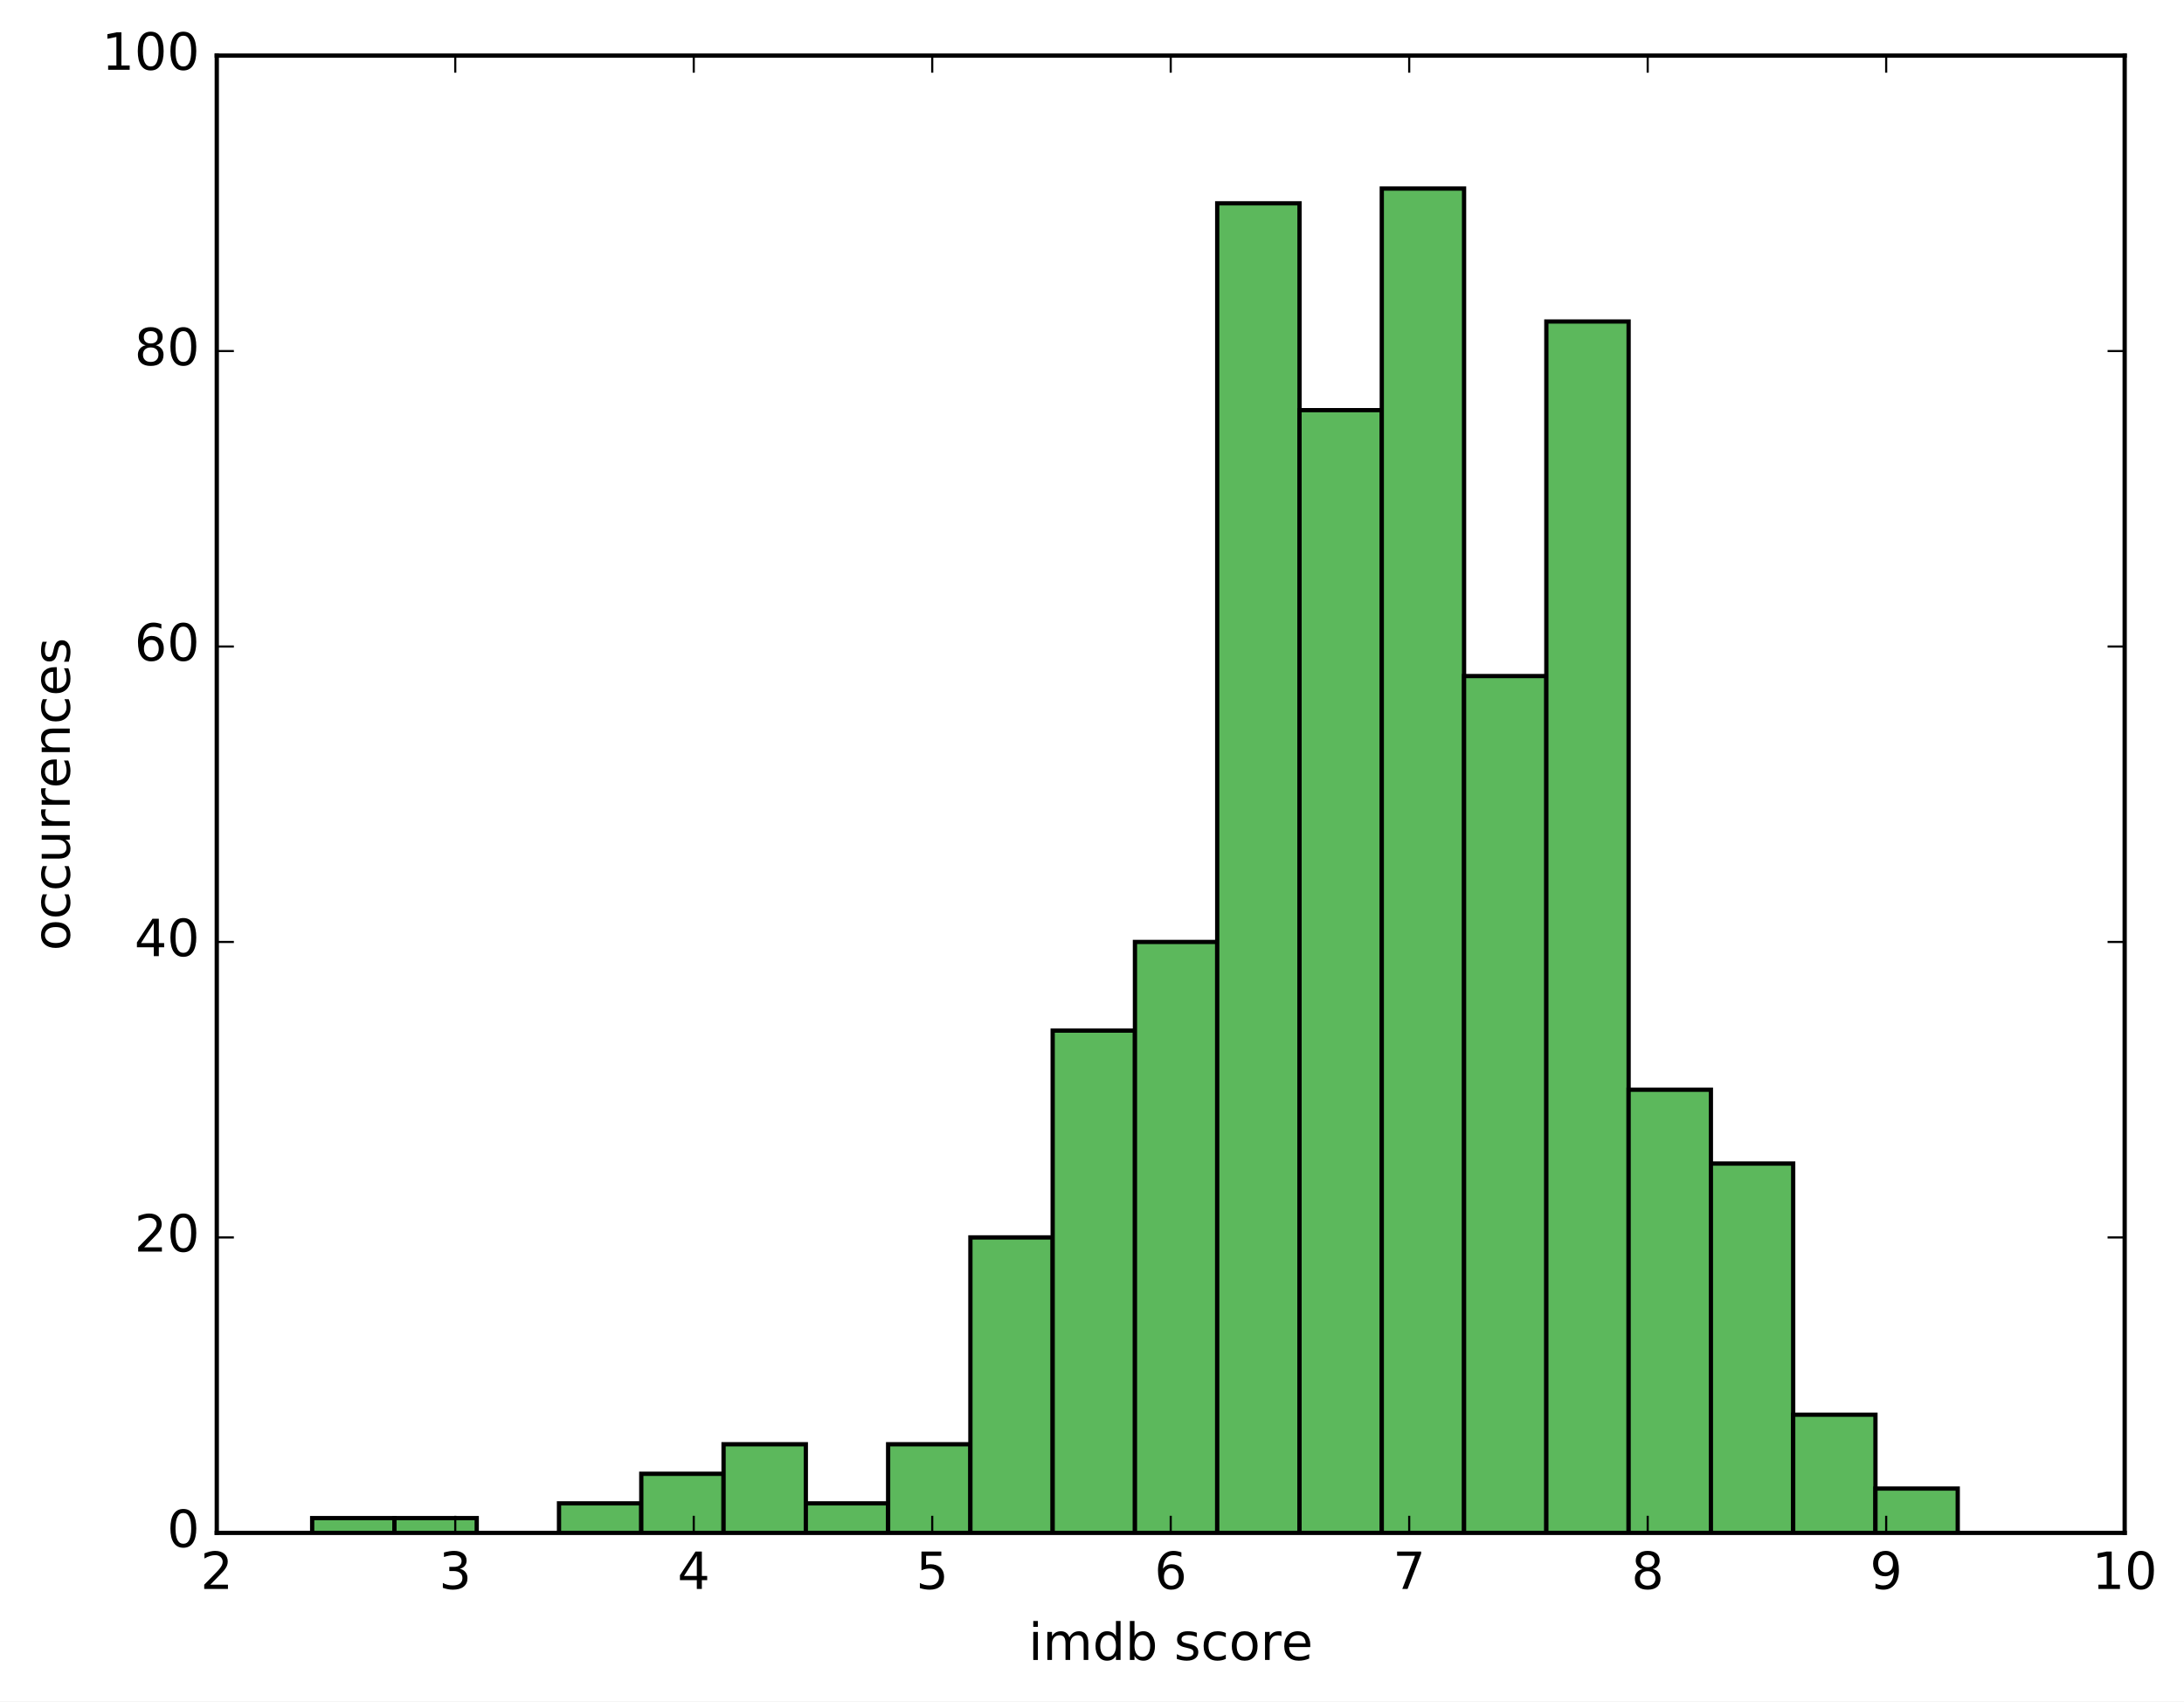
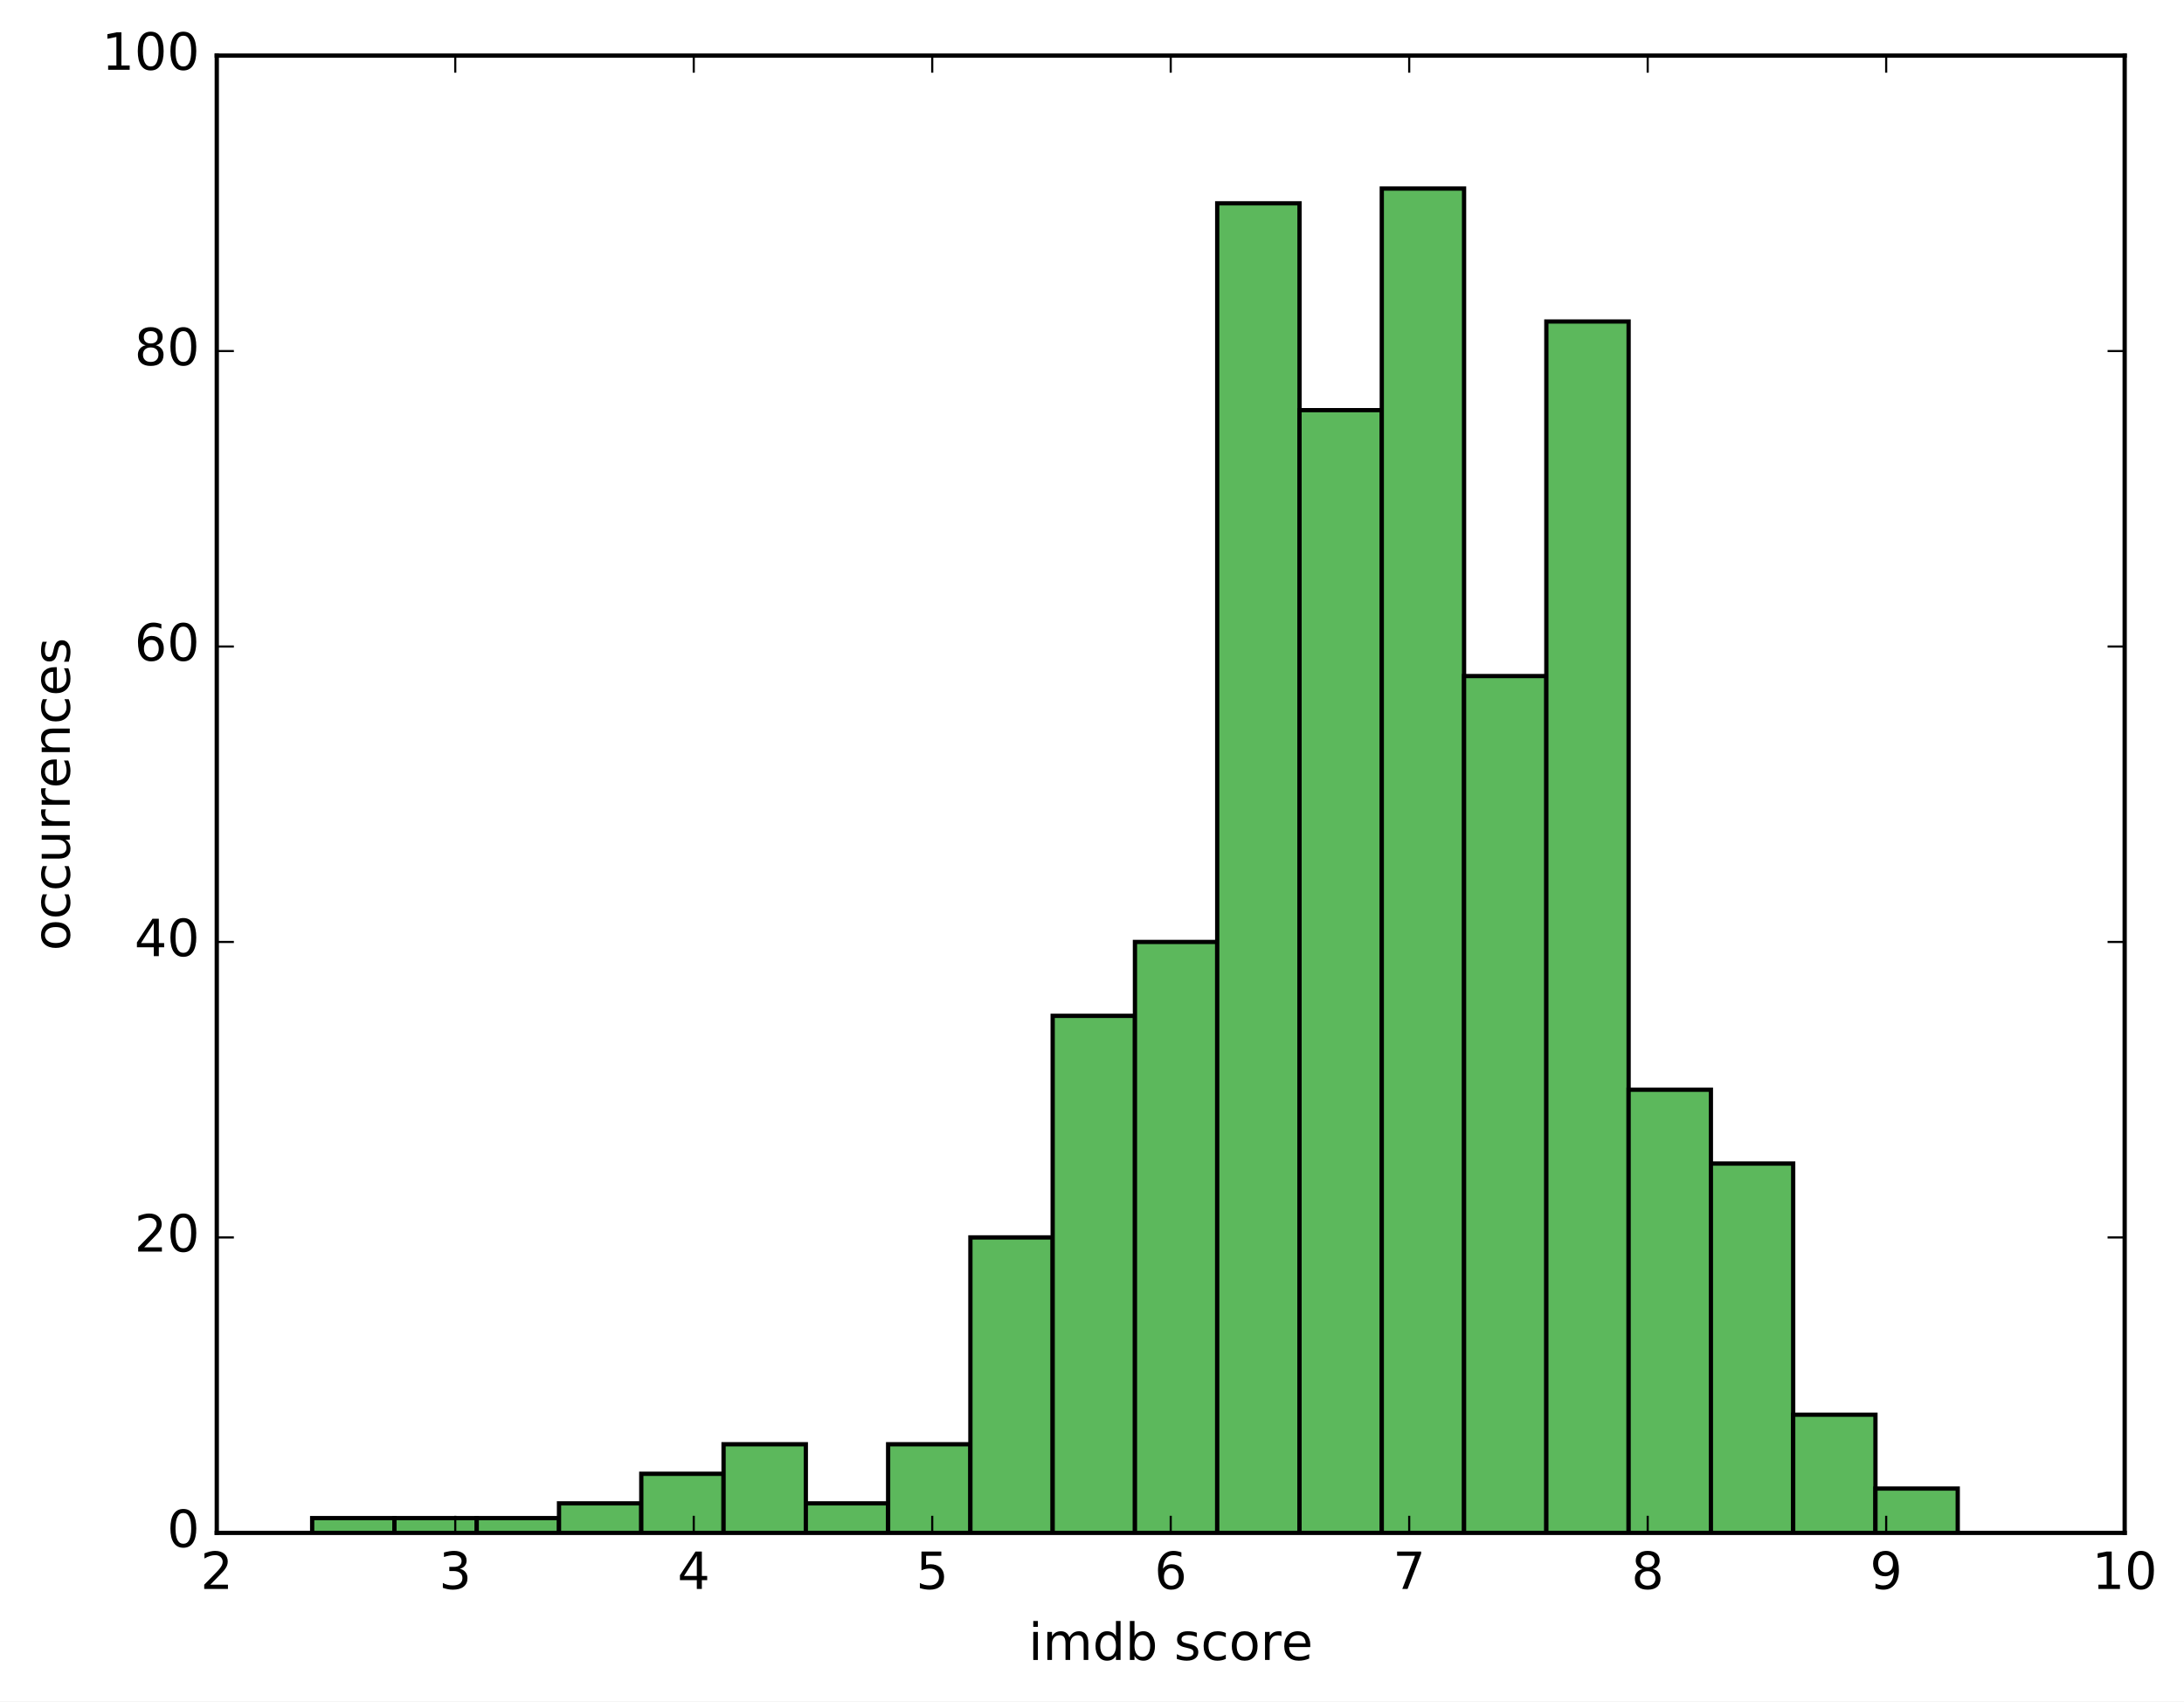
<svg xmlns="http://www.w3.org/2000/svg" xmlns:xlink="http://www.w3.org/1999/xlink" height="398pt" version="1.1" viewBox="0 0 511 398" width="511pt">
  <defs>
    <style type="text/css">
*{stroke-linecap:butt;stroke-linejoin:round;stroke-miterlimit:100000;}
  </style>
  </defs>
  <g id="figure_1">
    <g id="patch_1">
      <path d="M 0 398.034  L 511.954 398.034  L 511.954 0  L 0 0  z " style="fill:#ffffff;" />
    </g>
    <g id="axes_1">
      <g id="patch_2">
        <path d="M 50.719 358.607  L 497.119 358.607  L 497.119 13.007  L 50.719 13.007  z " style="fill:#ffffff;" />
      </g>
      <g id="patch_3">
-         <path clip-path="url(#p9a20e19266)" d="M 73.039 358.607  L 92.29 358.607  L 92.29 355.151  L 73.039 355.151  z " style="fill:#5cb85c;stroke:#000000;stroke-linejoin:miter;" />
+         <path clip-path="url(#pa37f6194f7)" d="M 73.039 358.607  L 92.29 358.607  L 92.29 355.151  L 73.039 355.151  z " style="fill:#5cb85c;stroke:#000000;stroke-linejoin:miter;" />
      </g>
      <g id="patch_4">
-         <path clip-path="url(#p9a20e19266)" d="M 92.29 358.607  L 111.541 358.607  L 111.541 355.151  L 92.29 355.151  z " style="fill:#5cb85c;stroke:#000000;stroke-linejoin:miter;" />
+         <path clip-path="url(#pa37f6194f7)" d="M 92.29 358.607  L 111.541 358.607  L 111.541 355.151  L 92.29 355.151  z " style="fill:#5cb85c;stroke:#000000;stroke-linejoin:miter;" />
      </g>
      <g id="patch_5">
-         <path clip-path="url(#p9a20e19266)" d="M 111.541 358.607  L 130.792 358.607  L 130.792 358.607  L 111.541 358.607  z " style="fill:#5cb85c;stroke:#000000;stroke-linejoin:miter;" />
+         <path clip-path="url(#pa37f6194f7)" d="M 111.541 358.607  L 130.792 358.607  L 130.792 355.151  L 111.541 355.151  z " style="fill:#5cb85c;stroke:#000000;stroke-linejoin:miter;" />
      </g>
      <g id="patch_6">
-         <path clip-path="url(#p9a20e19266)" d="M 130.792 358.607  L 150.043 358.607  L 150.043 351.695  L 130.792 351.695  z " style="fill:#5cb85c;stroke:#000000;stroke-linejoin:miter;" />
+         <path clip-path="url(#pa37f6194f7)" d="M 130.792 358.607  L 150.043 358.607  L 150.043 351.695  L 130.792 351.695  z " style="fill:#5cb85c;stroke:#000000;stroke-linejoin:miter;" />
      </g>
      <g id="patch_7">
-         <path clip-path="url(#p9a20e19266)" d="M 150.043 358.607  L 169.294 358.607  L 169.294 344.783  L 150.043 344.783  z " style="fill:#5cb85c;stroke:#000000;stroke-linejoin:miter;" />
+         <path clip-path="url(#pa37f6194f7)" d="M 150.043 358.607  L 169.294 358.607  L 169.294 344.783  L 150.043 344.783  z " style="fill:#5cb85c;stroke:#000000;stroke-linejoin:miter;" />
      </g>
      <g id="patch_8">
-         <path clip-path="url(#p9a20e19266)" d="M 169.294 358.607  L 188.545 358.607  L 188.545 337.871  L 169.294 337.871  z " style="fill:#5cb85c;stroke:#000000;stroke-linejoin:miter;" />
+         <path clip-path="url(#pa37f6194f7)" d="M 169.294 358.607  L 188.545 358.607  L 188.545 337.871  L 169.294 337.871  z " style="fill:#5cb85c;stroke:#000000;stroke-linejoin:miter;" />
      </g>
      <g id="patch_9">
-         <path clip-path="url(#p9a20e19266)" d="M 188.545 358.607  L 207.796 358.607  L 207.796 351.695  L 188.545 351.695  z " style="fill:#5cb85c;stroke:#000000;stroke-linejoin:miter;" />
+         <path clip-path="url(#pa37f6194f7)" d="M 188.545 358.607  L 207.796 358.607  L 207.796 351.695  L 188.545 351.695  z " style="fill:#5cb85c;stroke:#000000;stroke-linejoin:miter;" />
      </g>
      <g id="patch_10">
-         <path clip-path="url(#p9a20e19266)" d="M 207.796 358.607  L 227.047 358.607  L 227.047 337.871  L 207.796 337.871  z " style="fill:#5cb85c;stroke:#000000;stroke-linejoin:miter;" />
+         <path clip-path="url(#pa37f6194f7)" d="M 207.796 358.607  L 227.047 358.607  L 227.047 337.871  L 207.796 337.871  z " style="fill:#5cb85c;stroke:#000000;stroke-linejoin:miter;" />
      </g>
      <g id="patch_11">
-         <path clip-path="url(#p9a20e19266)" d="M 227.047 358.607  L 246.298 358.607  L 246.298 289.487  L 227.047 289.487  z " style="fill:#5cb85c;stroke:#000000;stroke-linejoin:miter;" />
+         <path clip-path="url(#pa37f6194f7)" d="M 227.047 358.607  L 246.298 358.607  L 246.298 289.487  L 227.047 289.487  z " style="fill:#5cb85c;stroke:#000000;stroke-linejoin:miter;" />
      </g>
      <g id="patch_12">
-         <path clip-path="url(#p9a20e19266)" d="M 246.298 358.607  L 265.549 358.607  L 265.549 241.103  L 246.298 241.103  z " style="fill:#5cb85c;stroke:#000000;stroke-linejoin:miter;" />
+         <path clip-path="url(#pa37f6194f7)" d="M 246.298 358.607  L 265.549 358.607  L 265.549 237.647  L 246.298 237.647  z " style="fill:#5cb85c;stroke:#000000;stroke-linejoin:miter;" />
      </g>
      <g id="patch_13">
-         <path clip-path="url(#p9a20e19266)" d="M 265.549 358.607  L 284.8 358.607  L 284.8 220.367  L 265.549 220.367  z " style="fill:#5cb85c;stroke:#000000;stroke-linejoin:miter;" />
+         <path clip-path="url(#pa37f6194f7)" d="M 265.549 358.607  L 284.8 358.607  L 284.8 220.367  L 265.549 220.367  z " style="fill:#5cb85c;stroke:#000000;stroke-linejoin:miter;" />
      </g>
      <g id="patch_14">
-         <path clip-path="url(#p9a20e19266)" d="M 284.8 358.607  L 304.051 358.607  L 304.051 47.567  L 284.8 47.567  z " style="fill:#5cb85c;stroke:#000000;stroke-linejoin:miter;" />
+         <path clip-path="url(#pa37f6194f7)" d="M 284.8 358.607  L 304.051 358.607  L 304.051 47.567  L 284.8 47.567  z " style="fill:#5cb85c;stroke:#000000;stroke-linejoin:miter;" />
      </g>
      <g id="patch_15">
-         <path clip-path="url(#p9a20e19266)" d="M 304.051 358.607  L 323.302 358.607  L 323.302 95.951  L 304.051 95.951  z " style="fill:#5cb85c;stroke:#000000;stroke-linejoin:miter;" />
+         <path clip-path="url(#pa37f6194f7)" d="M 304.051 358.607  L 323.302 358.607  L 323.302 95.951  L 304.051 95.951  z " style="fill:#5cb85c;stroke:#000000;stroke-linejoin:miter;" />
      </g>
      <g id="patch_16">
-         <path clip-path="url(#p9a20e19266)" d="M 323.302 358.607  L 342.553 358.607  L 342.553 44.111  L 323.302 44.111  z " style="fill:#5cb85c;stroke:#000000;stroke-linejoin:miter;" />
+         <path clip-path="url(#pa37f6194f7)" d="M 323.302 358.607  L 342.553 358.607  L 342.553 44.111  L 323.302 44.111  z " style="fill:#5cb85c;stroke:#000000;stroke-linejoin:miter;" />
      </g>
      <g id="patch_17">
-         <path clip-path="url(#p9a20e19266)" d="M 342.553 358.607  L 361.804 358.607  L 361.804 158.159  L 342.553 158.159  z " style="fill:#5cb85c;stroke:#000000;stroke-linejoin:miter;" />
+         <path clip-path="url(#pa37f6194f7)" d="M 342.553 358.607  L 361.804 358.607  L 361.804 158.159  L 342.553 158.159  z " style="fill:#5cb85c;stroke:#000000;stroke-linejoin:miter;" />
      </g>
      <g id="patch_18">
-         <path clip-path="url(#p9a20e19266)" d="M 361.804 358.607  L 381.055 358.607  L 381.055 75.215  L 361.804 75.215  z " style="fill:#5cb85c;stroke:#000000;stroke-linejoin:miter;" />
+         <path clip-path="url(#pa37f6194f7)" d="M 361.804 358.607  L 381.055 358.607  L 381.055 75.215  L 361.804 75.215  z " style="fill:#5cb85c;stroke:#000000;stroke-linejoin:miter;" />
      </g>
      <g id="patch_19">
-         <path clip-path="url(#p9a20e19266)" d="M 381.055 358.607  L 400.306 358.607  L 400.306 254.927  L 381.055 254.927  z " style="fill:#5cb85c;stroke:#000000;stroke-linejoin:miter;" />
+         <path clip-path="url(#pa37f6194f7)" d="M 381.055 358.607  L 400.306 358.607  L 400.306 254.927  L 381.055 254.927  z " style="fill:#5cb85c;stroke:#000000;stroke-linejoin:miter;" />
      </g>
      <g id="patch_20">
-         <path clip-path="url(#p9a20e19266)" d="M 400.306 358.607  L 419.557 358.607  L 419.557 272.207  L 400.306 272.207  z " style="fill:#5cb85c;stroke:#000000;stroke-linejoin:miter;" />
+         <path clip-path="url(#pa37f6194f7)" d="M 400.306 358.607  L 419.557 358.607  L 419.557 272.207  L 400.306 272.207  z " style="fill:#5cb85c;stroke:#000000;stroke-linejoin:miter;" />
      </g>
      <g id="patch_21">
-         <path clip-path="url(#p9a20e19266)" d="M 419.557 358.607  L 438.808 358.607  L 438.808 330.959  L 419.557 330.959  z " style="fill:#5cb85c;stroke:#000000;stroke-linejoin:miter;" />
+         <path clip-path="url(#pa37f6194f7)" d="M 419.557 358.607  L 438.808 358.607  L 438.808 330.959  L 419.557 330.959  z " style="fill:#5cb85c;stroke:#000000;stroke-linejoin:miter;" />
      </g>
      <g id="patch_22">
-         <path clip-path="url(#p9a20e19266)" d="M 438.808 358.607  L 458.059 358.607  L 458.059 348.239  L 438.808 348.239  z " style="fill:#5cb85c;stroke:#000000;stroke-linejoin:miter;" />
+         <path clip-path="url(#pa37f6194f7)" d="M 438.808 358.607  L 458.059 358.607  L 458.059 348.239  L 438.808 348.239  z " style="fill:#5cb85c;stroke:#000000;stroke-linejoin:miter;" />
      </g>
      <g id="patch_23">
        <path d="M 50.719 13.007  L 497.119 13.007  " style="fill:none;stroke:#000000;stroke-linecap:square;stroke-linejoin:miter;" />
      </g>
      <g id="patch_24">
        <path d="M 497.119 358.607  L 497.119 13.007  " style="fill:none;stroke:#000000;stroke-linecap:square;stroke-linejoin:miter;" />
      </g>
      <g id="patch_25">
        <path d="M 50.719 358.607  L 497.119 358.607  " style="fill:none;stroke:#000000;stroke-linecap:square;stroke-linejoin:miter;" />
      </g>
      <g id="patch_26">
        <path d="M 50.719 358.607  L 50.719 13.007  " style="fill:none;stroke:#000000;stroke-linecap:square;stroke-linejoin:miter;" />
      </g>
      <g id="matplotlib.axis_1">
        <g id="xtick_1">
          <g id="line2d_1">
            <defs>
-               <path d="M 0 0  L 0 -4  " id="m00e6ee7c69" style="stroke:#000000;stroke-width:0.5;" />
-             </defs>
-             <g>
-               <use style="stroke:#000000;stroke-width:0.5;" x="50.719" xlink:href="#m00e6ee7c69" y="358.607" />
+               <path d="M 0 0  L 0 -4  " id="mc3be3dfc23" style="stroke:#000000;stroke-width:0.5;" />
+             </defs>
+             <g>
+               <use style="stroke:#000000;stroke-width:0.5;" x="50.719" xlink:href="#mc3be3dfc23" y="358.607" />
            </g>
          </g>
          <g id="line2d_2">
            <defs>
-               <path d="M 0 0  L 0 4  " id="m075ebf2014" style="stroke:#000000;stroke-width:0.5;" />
-             </defs>
-             <g>
-               <use style="stroke:#000000;stroke-width:0.5;" x="50.719" xlink:href="#m075ebf2014" y="13.007" />
+               <path d="M 0 0  L 0 4  " id="m4204d3ba1a" style="stroke:#000000;stroke-width:0.5;" />
+             </defs>
+             <g>
+               <use style="stroke:#000000;stroke-width:0.5;" x="50.719" xlink:href="#m4204d3ba1a" y="13.007" />
            </g>
          </g>
          <g id="text_1">
            <defs>
              <path d="M 19.188 8.297  L 53.609 8.297  L 53.609 0  L 7.328 0  L 7.328 8.297  Q 12.938 14.109 22.625 23.891  Q 32.328 33.688 34.812 36.531  Q 39.547 41.844 41.422 45.531  Q 43.312 49.219 43.312 52.781  Q 43.312 58.594 39.234 62.25  Q 35.156 65.922 28.609 65.922  Q 23.969 65.922 18.812 64.312  Q 13.672 62.703 7.812 59.422  L 7.812 69.391  Q 13.766 71.781 18.938 73  Q 24.125 74.219 28.422 74.219  Q 39.75 74.219 46.484 68.547  Q 53.219 62.891 53.219 53.422  Q 53.219 48.922 51.531 44.891  Q 49.859 40.875 45.406 35.406  Q 44.188 33.984 37.641 27.219  Q 31.109 20.453 19.188 8.297  " id="BitstreamVeraSans-Roman-32" />
            </defs>
            <g transform="translate(46.90125 371.725)scale(0.12 -0.12)">
              <use xlink:href="#BitstreamVeraSans-Roman-32" />
            </g>
          </g>
        </g>
        <g id="xtick_2">
          <g id="line2d_3">
            <g>
-               <use style="stroke:#000000;stroke-width:0.5;" x="106.519" xlink:href="#m00e6ee7c69" y="358.607" />
+               <use style="stroke:#000000;stroke-width:0.5;" x="106.519" xlink:href="#mc3be3dfc23" y="358.607" />
            </g>
          </g>
          <g id="line2d_4">
            <g>
-               <use style="stroke:#000000;stroke-width:0.5;" x="106.519" xlink:href="#m075ebf2014" y="13.007" />
+               <use style="stroke:#000000;stroke-width:0.5;" x="106.519" xlink:href="#m4204d3ba1a" y="13.007" />
            </g>
          </g>
          <g id="text_2">
            <defs>
              <path d="M 40.578 39.312  Q 47.656 37.797 51.625 33  Q 55.609 28.219 55.609 21.188  Q 55.609 10.406 48.188 4.484  Q 40.766 -1.422 27.094 -1.422  Q 22.516 -1.422 17.656 -0.516  Q 12.797 0.391 7.625 2.203  L 7.625 11.719  Q 11.719 9.328 16.594 8.109  Q 21.484 6.891 26.812 6.891  Q 36.078 6.891 40.938 10.547  Q 45.797 14.203 45.797 21.188  Q 45.797 27.641 41.281 31.266  Q 36.766 34.906 28.719 34.906  L 20.219 34.906  L 20.219 43.016  L 29.109 43.016  Q 36.375 43.016 40.234 45.922  Q 44.094 48.828 44.094 54.297  Q 44.094 59.906 40.109 62.906  Q 36.141 65.922 28.719 65.922  Q 24.656 65.922 20.016 65.031  Q 15.375 64.156 9.812 62.312  L 9.812 71.094  Q 15.438 72.656 20.344 73.438  Q 25.25 74.219 29.594 74.219  Q 40.828 74.219 47.359 69.109  Q 53.906 64.016 53.906 55.328  Q 53.906 49.266 50.438 45.094  Q 46.969 40.922 40.578 39.312  " id="BitstreamVeraSans-Roman-33" />
            </defs>
            <g transform="translate(102.7013 371.725)scale(0.12 -0.12)">
              <use xlink:href="#BitstreamVeraSans-Roman-33" />
            </g>
          </g>
        </g>
        <g id="xtick_3">
          <g id="line2d_5">
            <g>
-               <use style="stroke:#000000;stroke-width:0.5;" x="162.319" xlink:href="#m00e6ee7c69" y="358.607" />
+               <use style="stroke:#000000;stroke-width:0.5;" x="162.319" xlink:href="#mc3be3dfc23" y="358.607" />
            </g>
          </g>
          <g id="line2d_6">
            <g>
-               <use style="stroke:#000000;stroke-width:0.5;" x="162.319" xlink:href="#m075ebf2014" y="13.007" />
+               <use style="stroke:#000000;stroke-width:0.5;" x="162.319" xlink:href="#m4204d3ba1a" y="13.007" />
            </g>
          </g>
          <g id="text_3">
            <defs>
              <path d="M 37.797 64.312  L 12.891 25.391  L 37.797 25.391  z M 35.203 72.906  L 47.609 72.906  L 47.609 25.391  L 58.016 25.391  L 58.016 17.188  L 47.609 17.188  L 47.609 0  L 37.797 0  L 37.797 17.188  L 4.891 17.188  L 4.891 26.703  z " id="BitstreamVeraSans-Roman-34" />
            </defs>
            <g transform="translate(158.5012 371.725)scale(0.12 -0.12)">
              <use xlink:href="#BitstreamVeraSans-Roman-34" />
            </g>
          </g>
        </g>
        <g id="xtick_4">
          <g id="line2d_7">
            <g>
-               <use style="stroke:#000000;stroke-width:0.5;" x="218.119" xlink:href="#m00e6ee7c69" y="358.607" />
+               <use style="stroke:#000000;stroke-width:0.5;" x="218.119" xlink:href="#mc3be3dfc23" y="358.607" />
            </g>
          </g>
          <g id="line2d_8">
            <g>
-               <use style="stroke:#000000;stroke-width:0.5;" x="218.119" xlink:href="#m075ebf2014" y="13.007" />
+               <use style="stroke:#000000;stroke-width:0.5;" x="218.119" xlink:href="#m4204d3ba1a" y="13.007" />
            </g>
          </g>
          <g id="text_4">
            <defs>
              <path d="M 10.797 72.906  L 49.516 72.906  L 49.516 64.594  L 19.828 64.594  L 19.828 46.734  Q 21.969 47.469 24.109 47.828  Q 26.266 48.188 28.422 48.188  Q 40.625 48.188 47.75 41.5  Q 54.891 34.812 54.891 23.391  Q 54.891 11.625 47.562 5.094  Q 40.234 -1.422 26.906 -1.422  Q 22.312 -1.422 17.547 -0.641  Q 12.797 0.141 7.719 1.703  L 7.719 11.625  Q 12.109 9.234 16.797 8.062  Q 21.484 6.891 26.703 6.891  Q 35.156 6.891 40.078 11.328  Q 45.016 15.766 45.016 23.391  Q 45.016 31 40.078 35.438  Q 35.156 39.891 26.703 39.891  Q 22.75 39.891 18.812 39.016  Q 14.891 38.141 10.797 36.281  z " id="BitstreamVeraSans-Roman-35" />
            </defs>
            <g transform="translate(214.3013 371.725)scale(0.12 -0.12)">
              <use xlink:href="#BitstreamVeraSans-Roman-35" />
            </g>
          </g>
        </g>
        <g id="xtick_5">
          <g id="line2d_9">
            <g>
-               <use style="stroke:#000000;stroke-width:0.5;" x="273.919" xlink:href="#m00e6ee7c69" y="358.607" />
+               <use style="stroke:#000000;stroke-width:0.5;" x="273.919" xlink:href="#mc3be3dfc23" y="358.607" />
            </g>
          </g>
          <g id="line2d_10">
            <g>
-               <use style="stroke:#000000;stroke-width:0.5;" x="273.919" xlink:href="#m075ebf2014" y="13.007" />
+               <use style="stroke:#000000;stroke-width:0.5;" x="273.919" xlink:href="#m4204d3ba1a" y="13.007" />
            </g>
          </g>
          <g id="text_5">
            <defs>
              <path d="M 33.016 40.375  Q 26.375 40.375 22.484 35.828  Q 18.609 31.297 18.609 23.391  Q 18.609 15.531 22.484 10.953  Q 26.375 6.391 33.016 6.391  Q 39.656 6.391 43.531 10.953  Q 47.406 15.531 47.406 23.391  Q 47.406 31.297 43.531 35.828  Q 39.656 40.375 33.016 40.375  M 52.594 71.297  L 52.594 62.312  Q 48.875 64.062 45.094 64.984  Q 41.312 65.922 37.594 65.922  Q 27.828 65.922 22.672 59.328  Q 17.531 52.734 16.797 39.406  Q 19.672 43.656 24.016 45.922  Q 28.375 48.188 33.594 48.188  Q 44.578 48.188 50.953 41.516  Q 57.328 34.859 57.328 23.391  Q 57.328 12.156 50.688 5.359  Q 44.047 -1.422 33.016 -1.422  Q 20.359 -1.422 13.672 8.266  Q 6.984 17.969 6.984 36.375  Q 6.984 53.656 15.188 63.938  Q 23.391 74.219 37.203 74.219  Q 40.922 74.219 44.703 73.484  Q 48.484 72.75 52.594 71.297  " id="BitstreamVeraSans-Roman-36" />
            </defs>
            <g transform="translate(270.1012 371.725)scale(0.12 -0.12)">
              <use xlink:href="#BitstreamVeraSans-Roman-36" />
            </g>
          </g>
        </g>
        <g id="xtick_6">
          <g id="line2d_11">
            <g>
-               <use style="stroke:#000000;stroke-width:0.5;" x="329.719" xlink:href="#m00e6ee7c69" y="358.607" />
+               <use style="stroke:#000000;stroke-width:0.5;" x="329.719" xlink:href="#mc3be3dfc23" y="358.607" />
            </g>
          </g>
          <g id="line2d_12">
            <g>
-               <use style="stroke:#000000;stroke-width:0.5;" x="329.719" xlink:href="#m075ebf2014" y="13.007" />
+               <use style="stroke:#000000;stroke-width:0.5;" x="329.719" xlink:href="#m4204d3ba1a" y="13.007" />
            </g>
          </g>
          <g id="text_6">
            <defs>
              <path d="M 8.203 72.906  L 55.078 72.906  L 55.078 68.703  L 28.609 0  L 18.312 0  L 43.219 64.594  L 8.203 64.594  z " id="BitstreamVeraSans-Roman-37" />
            </defs>
            <g transform="translate(325.9013 371.725)scale(0.12 -0.12)">
              <use xlink:href="#BitstreamVeraSans-Roman-37" />
            </g>
          </g>
        </g>
        <g id="xtick_7">
          <g id="line2d_13">
            <g>
-               <use style="stroke:#000000;stroke-width:0.5;" x="385.519" xlink:href="#m00e6ee7c69" y="358.607" />
+               <use style="stroke:#000000;stroke-width:0.5;" x="385.519" xlink:href="#mc3be3dfc23" y="358.607" />
            </g>
          </g>
          <g id="line2d_14">
            <g>
-               <use style="stroke:#000000;stroke-width:0.5;" x="385.519" xlink:href="#m075ebf2014" y="13.007" />
+               <use style="stroke:#000000;stroke-width:0.5;" x="385.519" xlink:href="#m4204d3ba1a" y="13.007" />
            </g>
          </g>
          <g id="text_7">
            <defs>
              <path d="M 31.781 34.625  Q 24.75 34.625 20.719 30.859  Q 16.703 27.094 16.703 20.516  Q 16.703 13.922 20.719 10.156  Q 24.75 6.391 31.781 6.391  Q 38.812 6.391 42.859 10.172  Q 46.922 13.969 46.922 20.516  Q 46.922 27.094 42.891 30.859  Q 38.875 34.625 31.781 34.625  M 21.922 38.812  Q 15.578 40.375 12.031 44.719  Q 8.5 49.078 8.5 55.328  Q 8.5 64.062 14.719 69.141  Q 20.953 74.219 31.781 74.219  Q 42.672 74.219 48.875 69.141  Q 55.078 64.062 55.078 55.328  Q 55.078 49.078 51.531 44.719  Q 48 40.375 41.703 38.812  Q 48.828 37.156 52.797 32.312  Q 56.781 27.484 56.781 20.516  Q 56.781 9.906 50.312 4.234  Q 43.844 -1.422 31.781 -1.422  Q 19.734 -1.422 13.25 4.234  Q 6.781 9.906 6.781 20.516  Q 6.781 27.484 10.781 32.312  Q 14.797 37.156 21.922 38.812  M 18.312 54.391  Q 18.312 48.734 21.844 45.562  Q 25.391 42.391 31.781 42.391  Q 38.141 42.391 41.719 45.562  Q 45.312 48.734 45.312 54.391  Q 45.312 60.062 41.719 63.234  Q 38.141 66.406 31.781 66.406  Q 25.391 66.406 21.844 63.234  Q 18.312 60.062 18.312 54.391  " id="BitstreamVeraSans-Roman-38" />
            </defs>
            <g transform="translate(381.7013 371.725)scale(0.12 -0.12)">
              <use xlink:href="#BitstreamVeraSans-Roman-38" />
            </g>
          </g>
        </g>
        <g id="xtick_8">
          <g id="line2d_15">
            <g>
-               <use style="stroke:#000000;stroke-width:0.5;" x="441.319" xlink:href="#m00e6ee7c69" y="358.607" />
+               <use style="stroke:#000000;stroke-width:0.5;" x="441.319" xlink:href="#mc3be3dfc23" y="358.607" />
            </g>
          </g>
          <g id="line2d_16">
            <g>
-               <use style="stroke:#000000;stroke-width:0.5;" x="441.319" xlink:href="#m075ebf2014" y="13.007" />
+               <use style="stroke:#000000;stroke-width:0.5;" x="441.319" xlink:href="#m4204d3ba1a" y="13.007" />
            </g>
          </g>
          <g id="text_8">
            <defs>
              <path d="M 10.984 1.516  L 10.984 10.5  Q 14.703 8.734 18.5 7.812  Q 22.312 6.891 25.984 6.891  Q 35.75 6.891 40.891 13.453  Q 46.047 20.016 46.781 33.406  Q 43.953 29.203 39.594 26.953  Q 35.25 24.703 29.984 24.703  Q 19.047 24.703 12.672 31.312  Q 6.297 37.938 6.297 49.422  Q 6.297 60.641 12.938 67.422  Q 19.578 74.219 30.609 74.219  Q 43.266 74.219 49.922 64.516  Q 56.594 54.828 56.594 36.375  Q 56.594 19.141 48.406 8.859  Q 40.234 -1.422 26.422 -1.422  Q 22.703 -1.422 18.891 -0.688  Q 15.094 0.047 10.984 1.516  M 30.609 32.422  Q 37.25 32.422 41.125 36.953  Q 45.016 41.5 45.016 49.422  Q 45.016 57.281 41.125 61.844  Q 37.25 66.406 30.609 66.406  Q 23.969 66.406 20.094 61.844  Q 16.219 57.281 16.219 49.422  Q 16.219 41.5 20.094 36.953  Q 23.969 32.422 30.609 32.422  " id="BitstreamVeraSans-Roman-39" />
            </defs>
            <g transform="translate(437.5013 371.725)scale(0.12 -0.12)">
              <use xlink:href="#BitstreamVeraSans-Roman-39" />
            </g>
          </g>
        </g>
        <g id="xtick_9">
          <g id="line2d_17">
            <g>
-               <use style="stroke:#000000;stroke-width:0.5;" x="497.119" xlink:href="#m00e6ee7c69" y="358.607" />
+               <use style="stroke:#000000;stroke-width:0.5;" x="497.119" xlink:href="#mc3be3dfc23" y="358.607" />
            </g>
          </g>
          <g id="line2d_18">
            <g>
-               <use style="stroke:#000000;stroke-width:0.5;" x="497.119" xlink:href="#m075ebf2014" y="13.007" />
+               <use style="stroke:#000000;stroke-width:0.5;" x="497.119" xlink:href="#m4204d3ba1a" y="13.007" />
            </g>
          </g>
          <g id="text_9">
            <defs>
              <path d="M 31.781 66.406  Q 24.172 66.406 20.328 58.906  Q 16.5 51.422 16.5 36.375  Q 16.5 21.391 20.328 13.891  Q 24.172 6.391 31.781 6.391  Q 39.453 6.391 43.281 13.891  Q 47.125 21.391 47.125 36.375  Q 47.125 51.422 43.281 58.906  Q 39.453 66.406 31.781 66.406  M 31.781 74.219  Q 44.047 74.219 50.516 64.516  Q 56.984 54.828 56.984 36.375  Q 56.984 17.969 50.516 8.266  Q 44.047 -1.422 31.781 -1.422  Q 19.531 -1.422 13.062 8.266  Q 6.594 17.969 6.594 36.375  Q 6.594 54.828 13.062 64.516  Q 19.531 74.219 31.781 74.219  " id="BitstreamVeraSans-Roman-30" />
              <path d="M 12.406 8.297  L 28.516 8.297  L 28.516 63.922  L 10.984 60.406  L 10.984 69.391  L 28.422 72.906  L 38.281 72.906  L 38.281 8.297  L 54.391 8.297  L 54.391 0  L 12.406 0  z " id="BitstreamVeraSans-Roman-31" />
            </defs>
            <g transform="translate(489.4837 371.725)scale(0.12 -0.12)">
              <use xlink:href="#BitstreamVeraSans-Roman-31" />
              <use x="63.623" xlink:href="#BitstreamVeraSans-Roman-30" />
            </g>
          </g>
        </g>
        <g id="text_10">
          <defs>
            <path id="BitstreamVeraSans-Roman-20" />
            <path d="M 52 44.188  Q 55.375 50.25 60.062 53.125  Q 64.75 56 71.094 56  Q 79.641 56 84.281 50.016  Q 88.922 44.047 88.922 33.016  L 88.922 0  L 79.891 0  L 79.891 32.719  Q 79.891 40.578 77.094 44.375  Q 74.312 48.188 68.609 48.188  Q 61.625 48.188 57.562 43.547  Q 53.516 38.922 53.516 30.906  L 53.516 0  L 44.484 0  L 44.484 32.719  Q 44.484 40.625 41.703 44.406  Q 38.922 48.188 33.109 48.188  Q 26.219 48.188 22.156 43.531  Q 18.109 38.875 18.109 30.906  L 18.109 0  L 9.078 0  L 9.078 54.688  L 18.109 54.688  L 18.109 46.188  Q 21.188 51.219 25.484 53.609  Q 29.781 56 35.688 56  Q 41.656 56 45.828 52.969  Q 50 49.953 52 44.188  " id="BitstreamVeraSans-Roman-6d" />
            <path d="M 30.609 48.391  Q 23.391 48.391 19.188 42.75  Q 14.984 37.109 14.984 27.297  Q 14.984 17.484 19.156 11.844  Q 23.344 6.203 30.609 6.203  Q 37.797 6.203 41.984 11.859  Q 46.188 17.531 46.188 27.297  Q 46.188 37.016 41.984 42.703  Q 37.797 48.391 30.609 48.391  M 30.609 56  Q 42.328 56 49.016 48.375  Q 55.719 40.766 55.719 27.297  Q 55.719 13.875 49.016 6.219  Q 42.328 -1.422 30.609 -1.422  Q 18.844 -1.422 12.172 6.219  Q 5.516 13.875 5.516 27.297  Q 5.516 40.766 12.172 48.375  Q 18.844 56 30.609 56  " id="BitstreamVeraSans-Roman-6f" />
            <path d="M 9.422 54.688  L 18.406 54.688  L 18.406 0  L 9.422 0  z M 9.422 75.984  L 18.406 75.984  L 18.406 64.594  L 9.422 64.594  z " id="BitstreamVeraSans-Roman-69" />
            <path d="M 56.203 29.594  L 56.203 25.203  L 14.891 25.203  Q 15.484 15.922 20.484 11.062  Q 25.484 6.203 34.422 6.203  Q 39.594 6.203 44.453 7.469  Q 49.312 8.734 54.109 11.281  L 54.109 2.781  Q 49.266 0.734 44.188 -0.344  Q 39.109 -1.422 33.891 -1.422  Q 20.797 -1.422 13.156 6.188  Q 5.516 13.812 5.516 26.812  Q 5.516 40.234 12.766 48.109  Q 20.016 56 32.328 56  Q 43.359 56 49.781 48.891  Q 56.203 41.797 56.203 29.594  M 47.219 32.234  Q 47.125 39.594 43.094 43.984  Q 39.062 48.391 32.422 48.391  Q 24.906 48.391 20.391 44.141  Q 15.875 39.891 15.188 32.172  z " id="BitstreamVeraSans-Roman-65" />
            <path d="M 45.406 46.391  L 45.406 75.984  L 54.391 75.984  L 54.391 0  L 45.406 0  L 45.406 8.203  Q 42.578 3.328 38.25 0.953  Q 33.938 -1.422 27.875 -1.422  Q 17.969 -1.422 11.734 6.484  Q 5.516 14.406 5.516 27.297  Q 5.516 40.188 11.734 48.094  Q 17.969 56 27.875 56  Q 33.938 56 38.25 53.625  Q 42.578 51.266 45.406 46.391  M 14.797 27.297  Q 14.797 17.391 18.875 11.75  Q 22.953 6.109 30.078 6.109  Q 37.203 6.109 41.297 11.75  Q 45.406 17.391 45.406 27.297  Q 45.406 37.203 41.297 42.844  Q 37.203 48.484 30.078 48.484  Q 22.953 48.484 18.875 42.844  Q 14.797 37.203 14.797 27.297  " id="BitstreamVeraSans-Roman-64" />
            <path d="M 41.109 46.297  Q 39.594 47.172 37.812 47.578  Q 36.031 48 33.891 48  Q 26.266 48 22.188 43.047  Q 18.109 38.094 18.109 28.812  L 18.109 0  L 9.078 0  L 9.078 54.688  L 18.109 54.688  L 18.109 46.188  Q 20.953 51.172 25.484 53.578  Q 30.031 56 36.531 56  Q 37.453 56 38.578 55.875  Q 39.703 55.766 41.062 55.516  z " id="BitstreamVeraSans-Roman-72" />
            <path d="M 44.281 53.078  L 44.281 44.578  Q 40.484 46.531 36.375 47.5  Q 32.281 48.484 27.875 48.484  Q 21.188 48.484 17.844 46.438  Q 14.5 44.391 14.5 40.281  Q 14.5 37.156 16.891 35.375  Q 19.281 33.594 26.516 31.984  L 29.594 31.297  Q 39.156 29.25 43.188 25.516  Q 47.219 21.781 47.219 15.094  Q 47.219 7.469 41.188 3.016  Q 35.156 -1.422 24.609 -1.422  Q 20.219 -1.422 15.453 -0.562  Q 10.688 0.297 5.422 2  L 5.422 11.281  Q 10.406 8.688 15.234 7.391  Q 20.062 6.109 24.812 6.109  Q 31.156 6.109 34.562 8.281  Q 37.984 10.453 37.984 14.406  Q 37.984 18.062 35.516 20.016  Q 33.062 21.969 24.703 23.781  L 21.578 24.516  Q 13.234 26.266 9.516 29.906  Q 5.812 33.547 5.812 39.891  Q 5.812 47.609 11.281 51.797  Q 16.75 56 26.812 56  Q 31.781 56 36.172 55.266  Q 40.578 54.547 44.281 53.078  " id="BitstreamVeraSans-Roman-73" />
            <path d="M 48.781 52.594  L 48.781 44.188  Q 44.969 46.297 41.141 47.344  Q 37.312 48.391 33.406 48.391  Q 24.656 48.391 19.812 42.844  Q 14.984 37.312 14.984 27.297  Q 14.984 17.281 19.812 11.734  Q 24.656 6.203 33.406 6.203  Q 37.312 6.203 41.141 7.25  Q 44.969 8.297 48.781 10.406  L 48.781 2.094  Q 45.016 0.344 40.984 -0.531  Q 36.969 -1.422 32.422 -1.422  Q 20.062 -1.422 12.781 6.344  Q 5.516 14.109 5.516 27.297  Q 5.516 40.672 12.859 48.328  Q 20.219 56 33.016 56  Q 37.156 56 41.109 55.141  Q 45.062 54.297 48.781 52.594  " id="BitstreamVeraSans-Roman-63" />
            <path d="M 48.688 27.297  Q 48.688 37.203 44.609 42.844  Q 40.531 48.484 33.406 48.484  Q 26.266 48.484 22.188 42.844  Q 18.109 37.203 18.109 27.297  Q 18.109 17.391 22.188 11.75  Q 26.266 6.109 33.406 6.109  Q 40.531 6.109 44.609 11.75  Q 48.688 17.391 48.688 27.297  M 18.109 46.391  Q 20.953 51.266 25.266 53.625  Q 29.594 56 35.594 56  Q 45.562 56 51.781 48.094  Q 58.016 40.188 58.016 27.297  Q 58.016 14.406 51.781 6.484  Q 45.562 -1.422 35.594 -1.422  Q 29.594 -1.422 25.266 0.953  Q 20.953 3.328 18.109 8.203  L 18.109 0  L 9.078 0  L 9.078 75.984  L 18.109 75.984  z " id="BitstreamVeraSans-Roman-62" />
          </defs>
          <g transform="translate(240.63 388.3388)scale(0.12 -0.12)">
            <use xlink:href="#BitstreamVeraSans-Roman-69" />
            <use x="27.783" xlink:href="#BitstreamVeraSans-Roman-6d" />
            <use x="125.195" xlink:href="#BitstreamVeraSans-Roman-64" />
            <use x="188.672" xlink:href="#BitstreamVeraSans-Roman-62" />
            <use x="252.148" xlink:href="#BitstreamVeraSans-Roman-20" />
            <use x="283.936" xlink:href="#BitstreamVeraSans-Roman-73" />
            <use x="336.035" xlink:href="#BitstreamVeraSans-Roman-63" />
            <use x="391.016" xlink:href="#BitstreamVeraSans-Roman-6f" />
            <use x="452.197" xlink:href="#BitstreamVeraSans-Roman-72" />
            <use x="493.279" xlink:href="#BitstreamVeraSans-Roman-65" />
          </g>
        </g>
      </g>
      <g id="matplotlib.axis_2">
        <g id="ytick_1">
          <g id="line2d_19">
            <defs>
-               <path d="M 0 0  L 4 0  " id="m5d61c020a3" style="stroke:#000000;stroke-width:0.5;" />
-             </defs>
-             <g>
-               <use style="stroke:#000000;stroke-width:0.5;" x="50.719" xlink:href="#m5d61c020a3" y="358.607" />
+               <path d="M 0 0  L 4 0  " id="m7025f80a9c" style="stroke:#000000;stroke-width:0.5;" />
+             </defs>
+             <g>
+               <use style="stroke:#000000;stroke-width:0.5;" x="50.719" xlink:href="#m7025f80a9c" y="358.607" />
            </g>
          </g>
          <g id="line2d_20">
            <defs>
-               <path d="M 0 0  L -4 0  " id="me10a753982" style="stroke:#000000;stroke-width:0.5;" />
-             </defs>
-             <g>
-               <use style="stroke:#000000;stroke-width:0.5;" x="497.119" xlink:href="#me10a753982" y="358.607" />
+               <path d="M 0 0  L -4 0  " id="m158f539c00" style="stroke:#000000;stroke-width:0.5;" />
+             </defs>
+             <g>
+               <use style="stroke:#000000;stroke-width:0.5;" x="497.119" xlink:href="#m158f539c00" y="358.607" />
            </g>
          </g>
          <g id="text_11">
            <g transform="translate(39.08375 361.9181)scale(0.12 -0.12)">
              <use xlink:href="#BitstreamVeraSans-Roman-30" />
            </g>
          </g>
        </g>
        <g id="ytick_2">
          <g id="line2d_21">
            <g>
-               <use style="stroke:#000000;stroke-width:0.5;" x="50.719" xlink:href="#m5d61c020a3" y="289.487" />
+               <use style="stroke:#000000;stroke-width:0.5;" x="50.719" xlink:href="#m7025f80a9c" y="289.487" />
            </g>
          </g>
          <g id="line2d_22">
            <g>
-               <use style="stroke:#000000;stroke-width:0.5;" x="497.119" xlink:href="#me10a753982" y="289.487" />
+               <use style="stroke:#000000;stroke-width:0.5;" x="497.119" xlink:href="#m158f539c00" y="289.487" />
            </g>
          </g>
          <g id="text_12">
            <g transform="translate(31.44875 292.7981)scale(0.12 -0.12)">
              <use xlink:href="#BitstreamVeraSans-Roman-32" />
              <use x="63.623" xlink:href="#BitstreamVeraSans-Roman-30" />
            </g>
          </g>
        </g>
        <g id="ytick_3">
          <g id="line2d_23">
            <g>
-               <use style="stroke:#000000;stroke-width:0.5;" x="50.719" xlink:href="#m5d61c020a3" y="220.367" />
+               <use style="stroke:#000000;stroke-width:0.5;" x="50.719" xlink:href="#m7025f80a9c" y="220.367" />
            </g>
          </g>
          <g id="line2d_24">
            <g>
-               <use style="stroke:#000000;stroke-width:0.5;" x="497.119" xlink:href="#me10a753982" y="220.367" />
+               <use style="stroke:#000000;stroke-width:0.5;" x="497.119" xlink:href="#m158f539c00" y="220.367" />
            </g>
          </g>
          <g id="text_13">
            <g transform="translate(31.44875 223.6781)scale(0.12 -0.12)">
              <use xlink:href="#BitstreamVeraSans-Roman-34" />
              <use x="63.623" xlink:href="#BitstreamVeraSans-Roman-30" />
            </g>
          </g>
        </g>
        <g id="ytick_4">
          <g id="line2d_25">
            <g>
-               <use style="stroke:#000000;stroke-width:0.5;" x="50.719" xlink:href="#m5d61c020a3" y="151.247" />
+               <use style="stroke:#000000;stroke-width:0.5;" x="50.719" xlink:href="#m7025f80a9c" y="151.247" />
            </g>
          </g>
          <g id="line2d_26">
            <g>
-               <use style="stroke:#000000;stroke-width:0.5;" x="497.119" xlink:href="#me10a753982" y="151.247" />
+               <use style="stroke:#000000;stroke-width:0.5;" x="497.119" xlink:href="#m158f539c00" y="151.247" />
            </g>
          </g>
          <g id="text_14">
            <g transform="translate(31.44875 154.5581)scale(0.12 -0.12)">
              <use xlink:href="#BitstreamVeraSans-Roman-36" />
              <use x="63.623" xlink:href="#BitstreamVeraSans-Roman-30" />
            </g>
          </g>
        </g>
        <g id="ytick_5">
          <g id="line2d_27">
            <g>
-               <use style="stroke:#000000;stroke-width:0.5;" x="50.719" xlink:href="#m5d61c020a3" y="82.127" />
+               <use style="stroke:#000000;stroke-width:0.5;" x="50.719" xlink:href="#m7025f80a9c" y="82.127" />
            </g>
          </g>
          <g id="line2d_28">
            <g>
-               <use style="stroke:#000000;stroke-width:0.5;" x="497.119" xlink:href="#me10a753982" y="82.127" />
+               <use style="stroke:#000000;stroke-width:0.5;" x="497.119" xlink:href="#m158f539c00" y="82.127" />
            </g>
          </g>
          <g id="text_15">
            <g transform="translate(31.44875 85.43812)scale(0.12 -0.12)">
              <use xlink:href="#BitstreamVeraSans-Roman-38" />
              <use x="63.623" xlink:href="#BitstreamVeraSans-Roman-30" />
            </g>
          </g>
        </g>
        <g id="ytick_6">
          <g id="line2d_29">
            <g>
-               <use style="stroke:#000000;stroke-width:0.5;" x="50.719" xlink:href="#m5d61c020a3" y="13.007" />
+               <use style="stroke:#000000;stroke-width:0.5;" x="50.719" xlink:href="#m7025f80a9c" y="13.007" />
            </g>
          </g>
          <g id="line2d_30">
            <g>
-               <use style="stroke:#000000;stroke-width:0.5;" x="497.119" xlink:href="#me10a753982" y="13.007" />
+               <use style="stroke:#000000;stroke-width:0.5;" x="497.119" xlink:href="#m158f539c00" y="13.007" />
            </g>
          </g>
          <g id="text_16">
            <g transform="translate(23.81375 16.31812)scale(0.12 -0.12)">
              <use xlink:href="#BitstreamVeraSans-Roman-31" />
              <use x="63.623" xlink:href="#BitstreamVeraSans-Roman-30" />
              <use x="127.246" xlink:href="#BitstreamVeraSans-Roman-30" />
            </g>
          </g>
        </g>
        <g id="text_17">
          <defs>
            <path d="M 54.891 33.016  L 54.891 0  L 45.906 0  L 45.906 32.719  Q 45.906 40.484 42.875 44.328  Q 39.844 48.188 33.797 48.188  Q 26.516 48.188 22.312 43.547  Q 18.109 38.922 18.109 30.906  L 18.109 0  L 9.078 0  L 9.078 54.688  L 18.109 54.688  L 18.109 46.188  Q 21.344 51.125 25.703 53.562  Q 30.078 56 35.797 56  Q 45.219 56 50.047 50.172  Q 54.891 44.344 54.891 33.016  " id="BitstreamVeraSans-Roman-6e" />
            <path d="M 8.5 21.578  L 8.5 54.688  L 17.484 54.688  L 17.484 21.922  Q 17.484 14.156 20.5 10.266  Q 23.531 6.391 29.594 6.391  Q 36.859 6.391 41.078 11.031  Q 45.312 15.672 45.312 23.688  L 45.312 54.688  L 54.297 54.688  L 54.297 0  L 45.312 0  L 45.312 8.406  Q 42.047 3.422 37.719 1  Q 33.406 -1.422 27.688 -1.422  Q 18.266 -1.422 13.375 4.438  Q 8.5 10.297 8.5 21.578  " id="BitstreamVeraSans-Roman-75" />
          </defs>
          <g transform="translate(16.31812 222.42)rotate(-90.0)scale(0.12 -0.12)">
            <use xlink:href="#BitstreamVeraSans-Roman-6f" />
            <use x="61.182" xlink:href="#BitstreamVeraSans-Roman-63" />
            <use x="116.162" xlink:href="#BitstreamVeraSans-Roman-63" />
            <use x="171.143" xlink:href="#BitstreamVeraSans-Roman-75" />
            <use x="234.521" xlink:href="#BitstreamVeraSans-Roman-72" />
            <use x="275.619" xlink:href="#BitstreamVeraSans-Roman-72" />
            <use x="316.701" xlink:href="#BitstreamVeraSans-Roman-65" />
            <use x="378.225" xlink:href="#BitstreamVeraSans-Roman-6e" />
            <use x="441.604" xlink:href="#BitstreamVeraSans-Roman-63" />
            <use x="496.584" xlink:href="#BitstreamVeraSans-Roman-65" />
            <use x="558.107" xlink:href="#BitstreamVeraSans-Roman-73" />
          </g>
        </g>
      </g>
    </g>
  </g>
  <defs>
-     <clipPath id="p9a20e19266">
+     <clipPath id="pa37f6194f7">
      <rect height="345.6" width="446.4" x="50.719" y="13.007" />
    </clipPath>
  </defs>
</svg>
